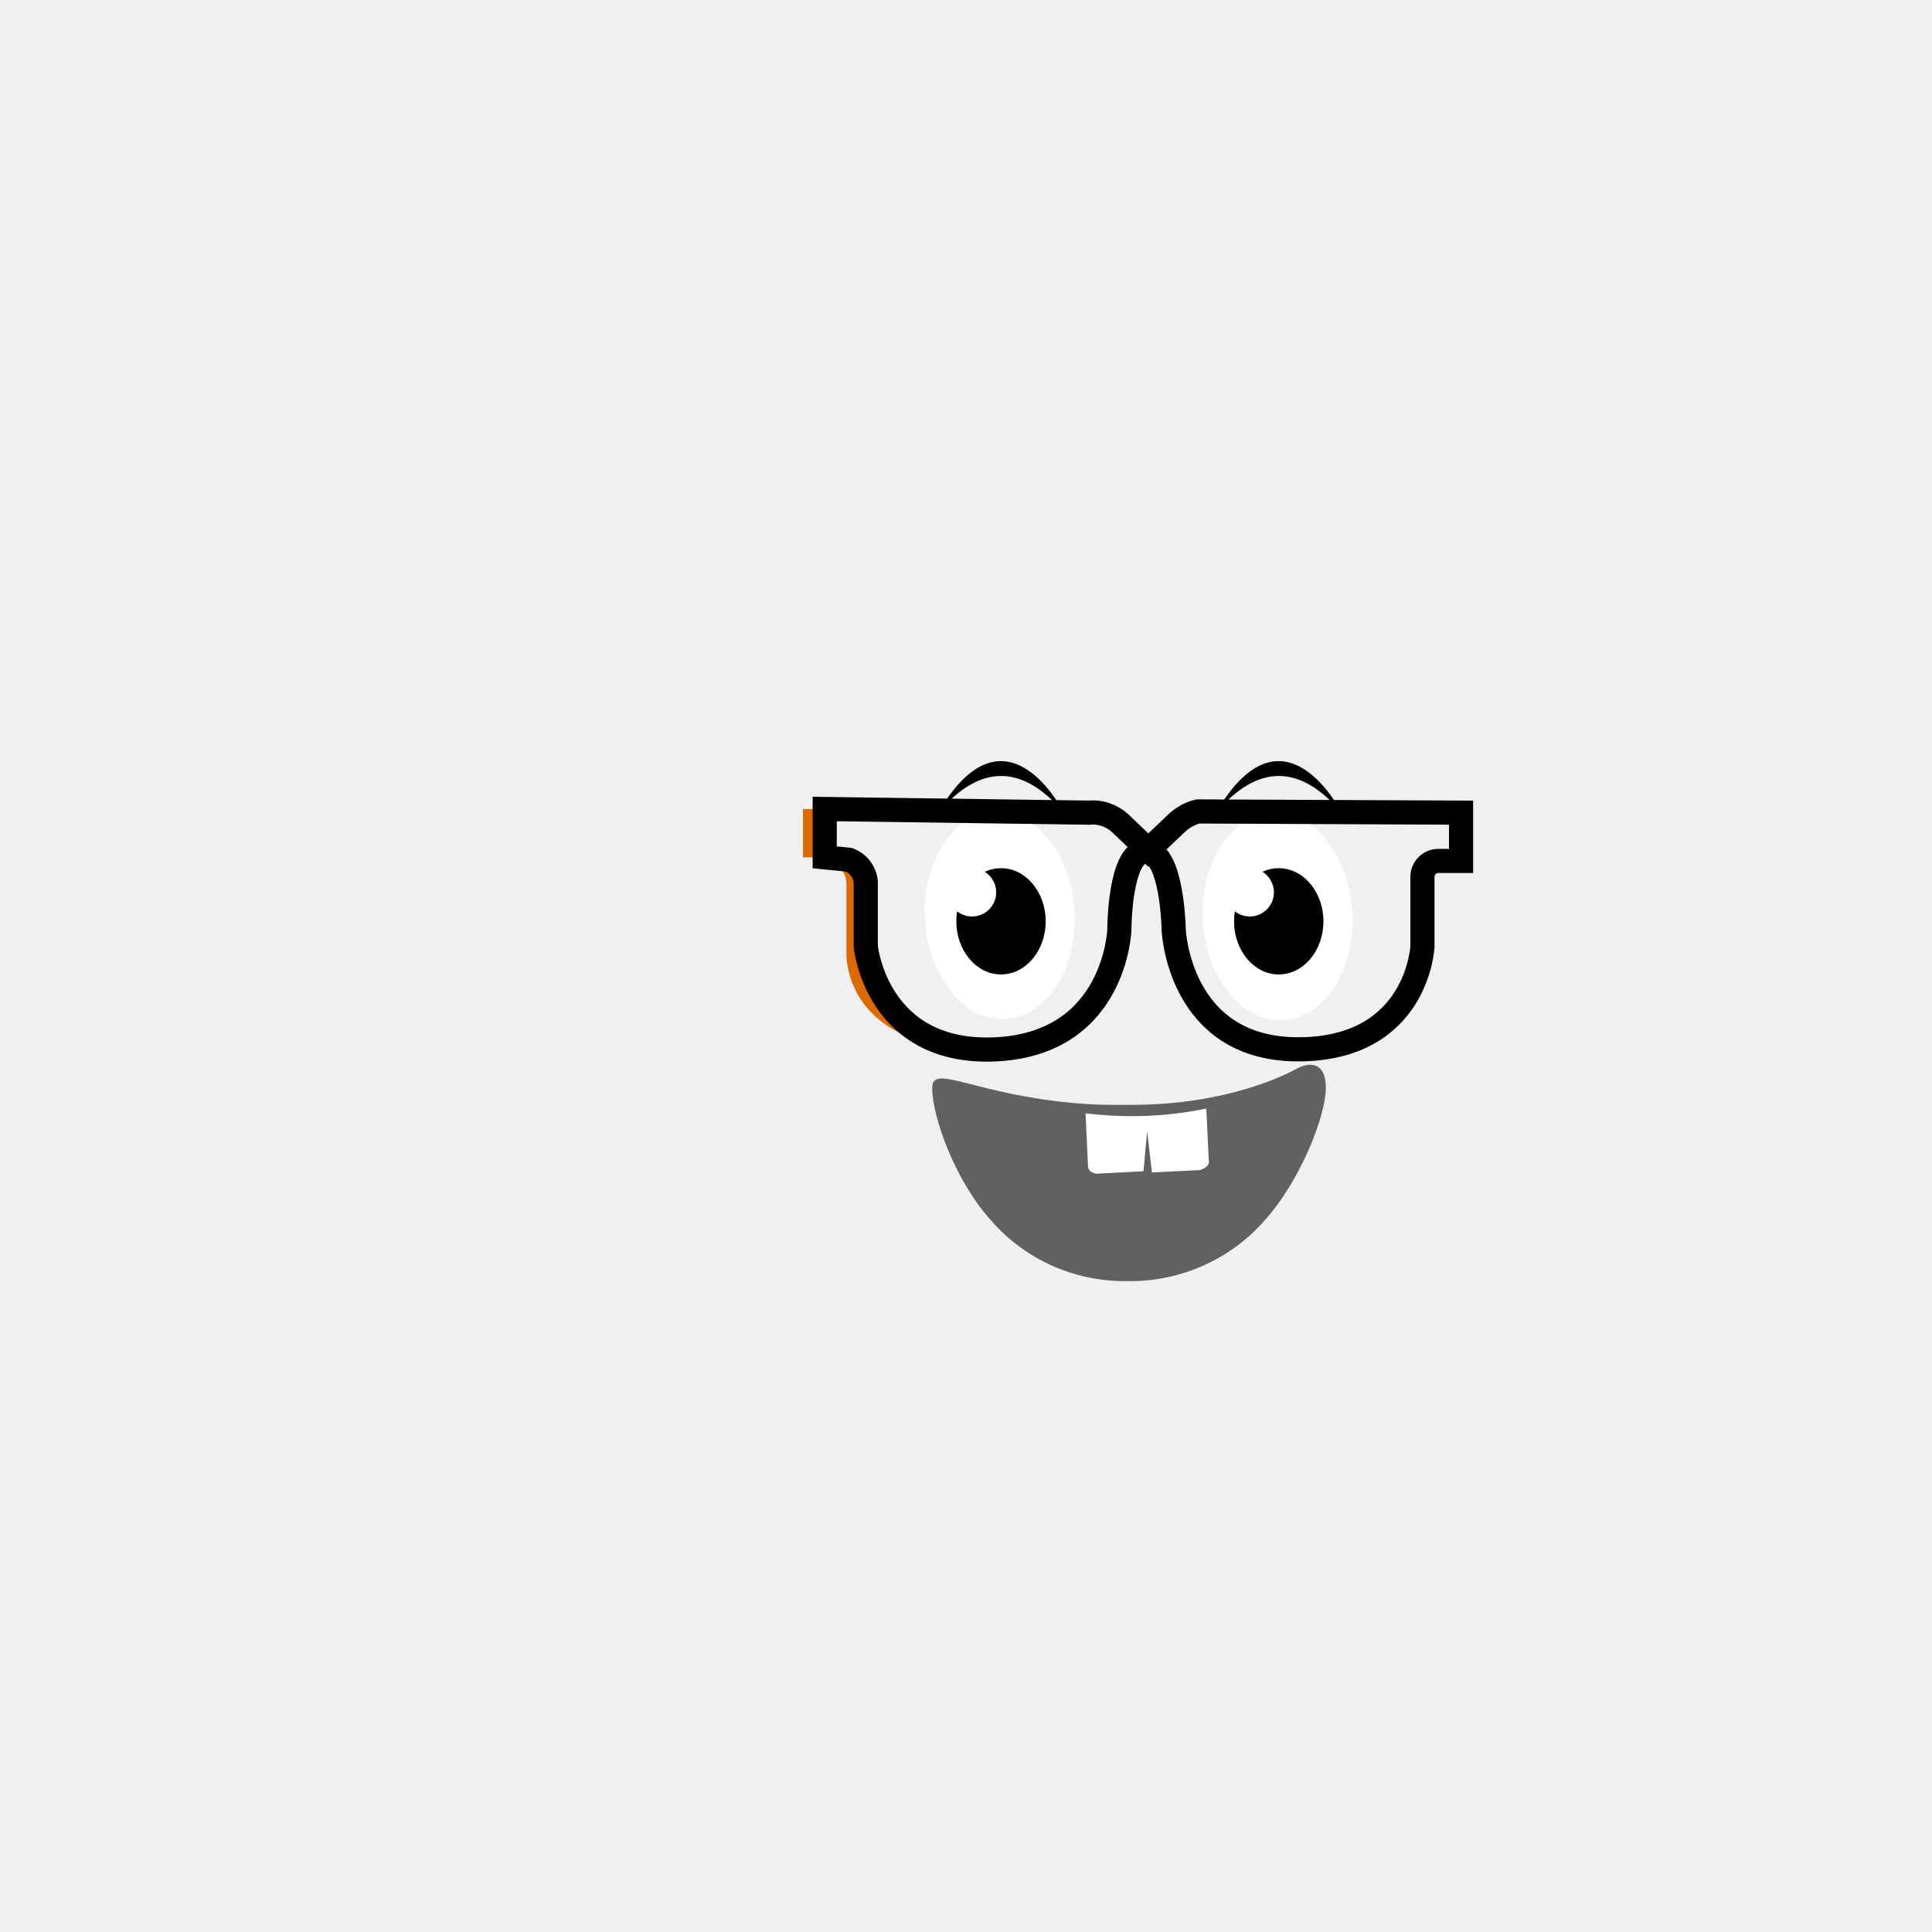
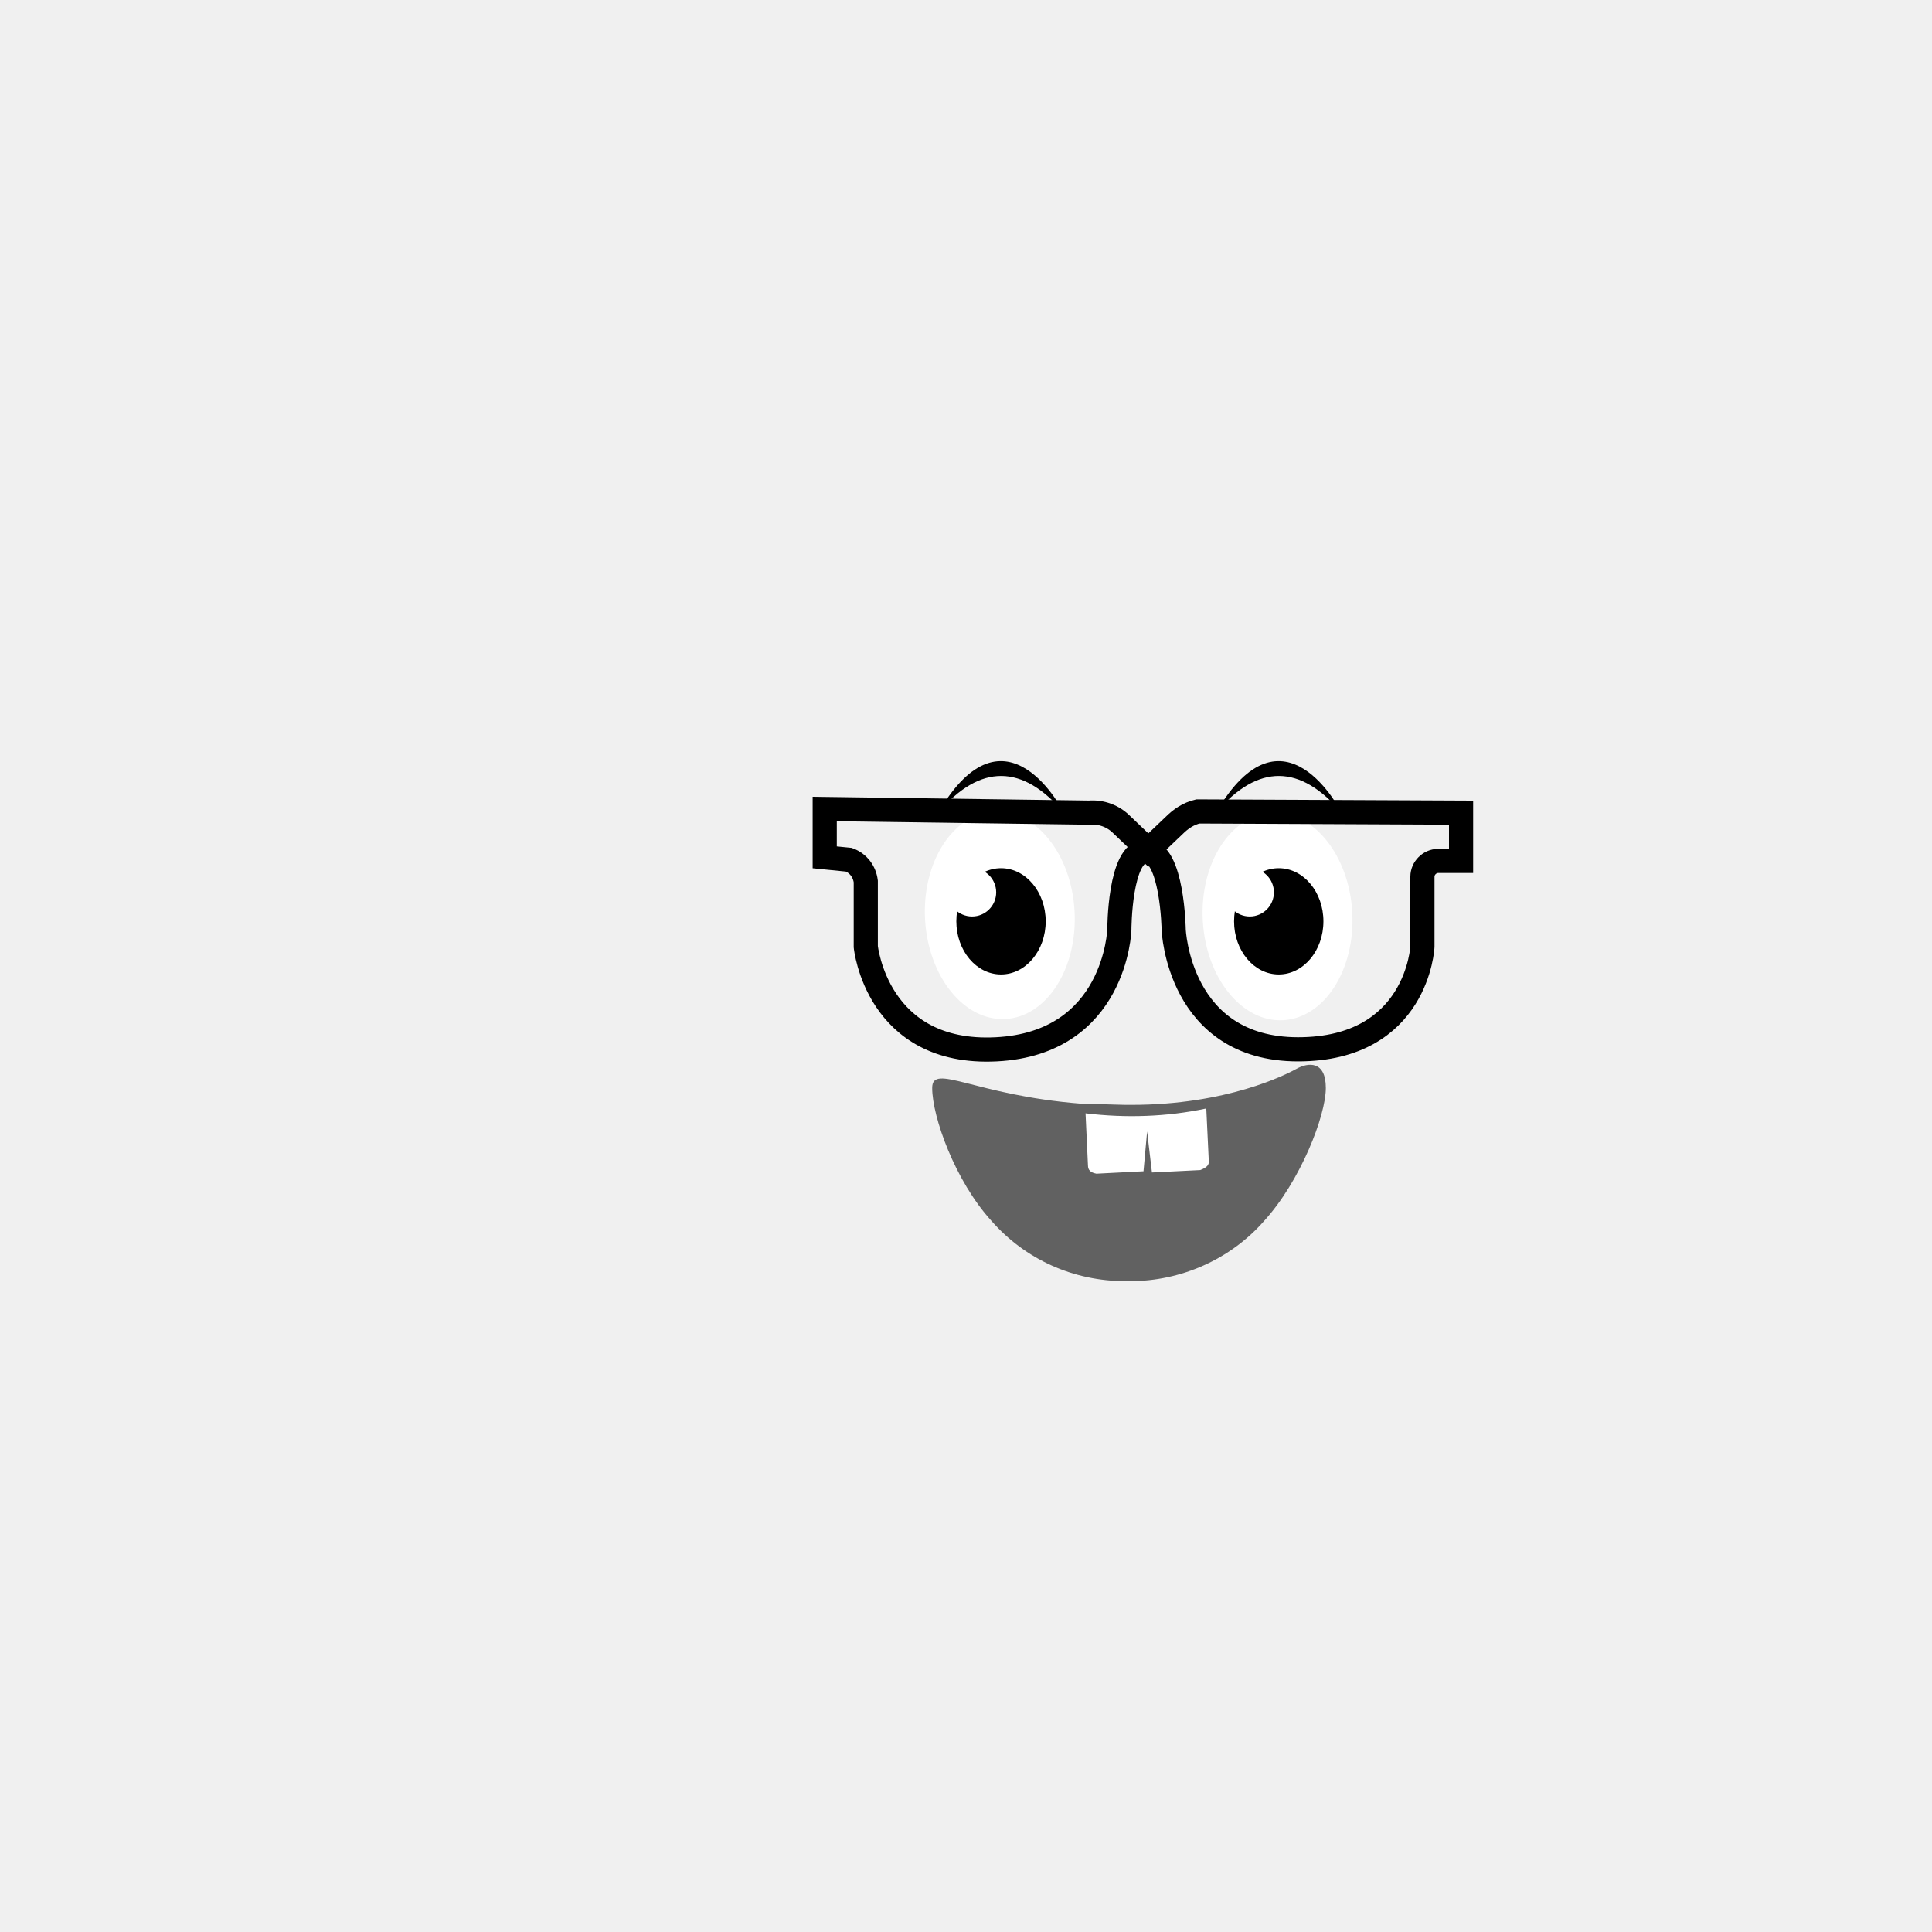
- <svg xmlns="http://www.w3.org/2000/svg" xmlns:xlink="http://www.w3.org/1999/xlink" version="1.1" id="Layer_1" x="0px" y="0px" viewBox="0 0 160 160" style="enable-background:new 0 0 160 160;" xml:space="preserve">
-   <defs id="defs103">
-     <defs id="defs34">
-       <path d="M104.7,101.1c-2.8,3.2-6.9,5-11.1,5l0,0h-0.2h-0.2l0,0c-4.3,0-8.3-1.8-11.1-5c-3-3.3-4.9-8.6-4.9-11    c0-2.1,3.5,0.6,12.3,1.3c1.2,0.1,2.4,0.1,3.7,0.1h0.5c7.9,0,12.8-2.5,13.7-3s2.4-0.7,2.4,1.6S107.7,97.8,104.7,101.1z" id="SVGID_2_" />
-     </defs>
-     <clipPath id="SVGID_3_-3">
-       <use id="use36-6" style="overflow:visible;" xlink:href="#SVGID_2_" />
-     </clipPath>
-     <linearGradient gradientTransform="matrix(1,0,0,-1,0,162)" y2="1485.07" x2="13.985" y1="-346.15" x1="13.985" gradientUnits="userSpaceOnUse" id="linearGradient1157">
-       <stop id="stop39-7" style="stop-color:#A66707" offset="0" />
-       <stop id="stop41-5" style="stop-color:#000000" offset="1" />
-     </linearGradient>
-     <clipPath id="SVGID_6_-3">
-       <use height="100%" width="100%" y="0" x="0" id="use49-5" style="overflow:visible" xlink:href="#SVGID_5_-2" />
-     </clipPath>
-     <linearGradient gradientTransform="matrix(0.9992,-0.039783,-0.039783,-0.9992,14.2184,127.3312)" y2="32.087" x2="82.023" y1="27.087" x1="82.023" gradientUnits="userSpaceOnUse" id="linearGradient1163">
-       <stop id="stop65-6" style="stop-color:#FFFFFF" offset="0" />
-       <stop id="stop67-2" style="stop-color:#A1A1A1" offset="1" />
-     </linearGradient>
-     <linearGradient gradientTransform="matrix(1,0,0,-1,0,162)" y2="-115.824" x2="105.85" y1="-130.503" x1="105.85" gradientUnits="userSpaceOnUse" id="linearGradient1167">
-       <stop id="stop72-9" style="stop-color:#A66707" offset="0" />
-       <stop id="stop74-1" style="stop-color:#000000" offset="1" />
-     </linearGradient>
-     <clipPath id="SVGID_11_-2">
-       <use height="100%" width="100%" y="0" x="0" id="use82-7" style="overflow:visible" xlink:href="#SVGID_10_-7" />
-     </clipPath>
-     <linearGradient gradientTransform="matrix(1,0,0,-1,0,162)" y2="1297.07" x2="31.985" y1="-534.15" x1="31.985" gradientUnits="userSpaceOnUse" id="linearGradient1173">
-       <stop id="stop85-0" style="stop-color:#A66707" offset="0" />
-       <stop id="stop87-9" style="stop-color:#000000" offset="1" />
-     </linearGradient>
-     <rect height="1831.2" width="1006.2" y="-1323.1" x="-489.1" id="SVGID_5_-2" />
-     <path d="m 119,288.4 c -3.7,2.7 -8.3,4.2 -12.9,4.1 v 0 h -0.2 -0.2 v 0 c -4.6,0.1 -9.2,-1.4 -12.9,-4.1 -3.5,-2.7 -5.7,-7 -5.7,-9 0,-2 7.2,1.2 20.6,1.2 h -1.5 c 9.1,0 14.8,-2.1 15.8,-2.5 1,-0.4 2.8,-0.5 2.8,1.3 0,1.8 -2.3,6.2 -5.8,9 z" id="SVGID_10_-7" />
-     <linearGradient xlink:href="#SVGID_12_" id="linearGradient1220" gradientUnits="userSpaceOnUse" gradientTransform="matrix(1,0,0,-1,0,162)" x1="31.985" y1="-534.15" x2="31.985" y2="1297.07" />
-     <linearGradient id="linearGradient1051" gradientUnits="userSpaceOnUse" x1="13.985" y1="-346.15" x2="13.985" y2="1485.07" gradientTransform="matrix(1,0,0,-1,0,162)">
-       <stop offset="0" style="stop-color:#A66707" id="stop1047" />
-       <stop offset="1" style="stop-color:#000000" id="stop1049" />
-     </linearGradient>
-     <linearGradient id="linearGradient1071" gradientUnits="userSpaceOnUse" x1="82.023" y1="27.087" x2="82.023" y2="32.087" gradientTransform="matrix(0.9992,-0.039783,-0.039783,-0.9992,14.2184,127.3312)">
-       <stop offset="0" style="stop-color:#FFFFFF" id="stop1067" />
-       <stop offset="1" style="stop-color:#A1A1A1" id="stop1069" />
-     </linearGradient>
-     <linearGradient id="linearGradient1078" gradientUnits="userSpaceOnUse" x1="105.85" y1="-130.503" x2="105.85" y2="-115.824" gradientTransform="matrix(1,0,0,-1,0,162)">
-       <stop offset="0" style="stop-color:#A66707" id="stop1074" />
-       <stop offset="1" style="stop-color:#000000" id="stop1076" />
-     </linearGradient>
-   </defs>
-   <style type="text/css" id="style2">
- 	.st0{fill:#FFFFFF;}
- 	.st1{fill:#DD6901;}
- 	.st2{fill:none;stroke:#000000;stroke-width:2;stroke-miterlimit:10;}
- 	.st3{fill:url(#SVGID_1_);}
- 	.st4{clip-path:url(#SVGID_3_);}
- 	.st5{fill:url(#SVGID_4_);}
- 	.st6{clip-path:url(#SVGID_6_);}
- 	.st7{fill:url(#SVGID_7_);}
- 	.st8{fill:url(#SVGID_8_);}
- 	.st9{fill:url(#SVGID_9_);}
- 	.st10{clip-path:url(#SVGID_11_);}
- 	.st11{fill:url(#SVGID_12_);}
- </style>
-   <path id="use36" d="m 104.7,101.1 c -2.8,3.2 -6.9,5 -11.1,5 v 0 h -0.2 -0.2 v 0 c -4.3,0 -8.3,-1.8 -11.1,-5 -3,-3.3 -4.9,-8.6 -4.9,-11 0,-2.1 3.5,0.6 12.3,1.3 1.2,0.1 2.4,0.1 3.7,0.1 h 0.5 c 7.9,0 12.8,-2.5 13.7,-3 0.9,-0.5 2.4,-0.7 2.4,1.6 0,2.3 -2.1,7.7 -5.1,11 z" style="fill:#010101;fill-opacity:1;opacity:0.6" />
-   <ellipse transform="matrix(0.9985 -5.495018e-02 5.495018e-02 0.9985 -4.0427 4.6635)" class="st0" cx="82.8" cy="75.8" rx="6.2" ry="8.6" id="ellipse6" />
-   <ellipse cx="82.9" cy="76.3" rx="3.7" ry="4.4" id="ellipse8" />
-   <circle class="st0" cx="80.5" cy="73.9" r="2" id="circle10" />
-   <path d="M77.7,67.3c3.5-4.1,7-4,10.4,0C88.1,67.3,83.3,57.7,77.7,67.3z" id="path12" />
-   <ellipse transform="matrix(0.9985 -5.495018e-02 5.495018e-02 0.9985 -4.0083 5.9271)" class="st0" cx="105.8" cy="75.9" rx="6.2" ry="8.6" id="ellipse14" />
-   <ellipse cx="105.9" cy="76.3" rx="3.7" ry="4.4" id="ellipse16" />
-   <circle class="st0" cx="103.5" cy="73.9" r="2" id="circle18" />
-   <path d="M100.7,67.3c3.5-4.1,7-4,10.4,0C111.1,67.3,106.3,57.7,100.7,67.3z" id="path20" />
-   <path class="st1" d="M68.3,67h-1.8v4h1.8c1,0.3,1.8,1.2,1.8,2.2v5.8c0,0-0.3,8.1,11.8,7.9c0,0-8.6,0.2-10-8.3v-5.4  c0-0.8-0.6-1.5-1.3-1.8L68.7,71L68.3,67z" id="path22" />
-   <path class="st2" d="M68.3,67v4l2,0.2c0.8,0.3,1.3,1,1.4,1.8v5.4c0,0,0.9,9,10.8,8.5S92.7,77,92.7,77s0-6.5,2.2-6.5s2.3,6.5,2.3,6.5  s0.4,9.9,10.3,9.9s10.3-8.5,10.3-8.5v-5.8c0-0.7,0.6-1.3,1.3-1.3c0,0,0,0,0.1,0h1.8v-4l-21.8-0.1c-0.8,0.2-1.4,0.6-2,1.2l-2.1,2  l-2.2-2.1c-0.7-0.7-1.7-1.1-2.7-1L68.3,67z" id="path24" />
-   <linearGradient id="SVGID_1_" gradientUnits="userSpaceOnUse" x1="93.36" y1="55.88" x2="93.36" y2="73.79" gradientTransform="matrix(1 0 0 -1 0 162)">
-     <stop offset="0" style="stop-color:#A66707" id="stop26" />
-     <stop offset="1" style="stop-color:#000000" id="stop28" />
-   </linearGradient>
-   <g id="g94-2" transform="translate(1.186441,2.457627)">
-     <defs id="defs80-3">
-       <path id="path1202" d="m 119,288.4 c -3.7,2.7 -8.3,4.2 -12.9,4.1 v 0 h -0.2 -0.2 v 0 c -4.6,0.1 -9.2,-1.4 -12.9,-4.1 -3.5,-2.7 -5.7,-7 -5.7,-9 0,-2 7.2,1.2 20.6,1.2 h -1.5 c 9.1,0 14.8,-2.1 15.8,-2.5 1,-0.4 2.8,-0.5 2.8,1.3 0,1.8 -2.3,6.2 -5.8,9 z" />
-     </defs>
-     <clipPath id="clipPath1085">
-       <use xlink:href="#SVGID_10_-7" style="overflow:visible" id="use1083" x="0" y="0" width="100%" height="100%" />
-     </clipPath>
-     <g class="st10" clip-path="url(#SVGID_11_)" id="g92-5">
-       <linearGradient id="linearGradient1091" gradientUnits="userSpaceOnUse" x1="31.985" y1="-534.15" x2="31.985" y2="1297.07" gradientTransform="matrix(1,0,0,-1,0,162)">
-         <stop offset="0" style="stop-color:#A66707" id="stop1087" />
-         <stop offset="1" style="stop-color:#000000" id="stop1089" />
-       </linearGradient>
-     </g>
-   </g>
-   <path class="st8" d="m 90.1,96.5 -0.2,-4.3 c 3.3,0.4 6.7,0.3 10,-0.4 l 0.2,4.2 c 0.1,0.5 -0.2,0.7 -0.7,0.9 l -4,0.2 -0.4,-3.4 -0.3,3.3 -3.9,0.2 c -0.5,-0.1 -0.7,-0.3 -0.7,-0.7 z" id="path70-2" style="fill:#ffffff;fill-opacity:1" />
+ <svg xmlns="http://www.w3.org/2000/svg" viewBox="0 0 160 160">
+   <path d="M104.7 101.1c-2.8 3.2-6.9 5-11.1 5h-.4c-4.3 0-8.3-1.8-11.1-5-3-3.3-4.9-8.6-4.9-11 0-2.1 3.5.6 12.3 1.3l3.7.1h.5c7.9 0 12.8-2.5 13.7-3 .9-.5 2.4-.7 2.4 1.6s-2.1 7.7-5.1 11z" fill="#010101" opacity=".6" />
+   <ellipse transform="rotate(-3.1 82.8 75.8)" cx="82.8" cy="75.8" rx="6.2" ry="8.6" fill="#fff" />
+   <ellipse transform="rotate(-3.1 105.8 75.9)" cx="105.8" cy="75.9" rx="6.2" ry="8.6" fill="#fff" />
+   <ellipse cx="82.9" cy="76.3" rx="3.7" ry="4.4" />
+   <ellipse cx="105.9" cy="76.3" rx="3.7" ry="4.4" />
+   <circle cx="80.5" cy="73.9" r="2" fill="#fff" />
+   <circle cx="103.5" cy="73.9" r="2" fill="#fff" />
+   <path d="M77.7 67.3c3.5-4.1 7-4 10.4 0 0 0-4.8-9.6-10.4 0z" />
+   <path d="M100.7 67.3c3.5-4.1 7-4 10.4 0 0 0-4.8-9.6-10.4 0z" />
+   <path d="M68.3 67v4l2 .2c.8.3 1.3 1 1.4 1.8v5.4s.9 9 10.8 8.5S92.7 77 92.7 77s0-6.5 2.2-6.5 2.3 6.5 2.3 6.5.4 9.9 10.3 9.9 10.3-8.5 10.3-8.5v-5.8c0-.7.6-1.3 1.3-1.3H121v-4l-21.8-.1c-.8.2-1.4.6-2 1.2l-2.1 2-2.2-2.1a3.4 3.4 0 00-2.7-1L68.3 67z" fill="none" stroke="#000" stroke-width="2" stroke-miterlimit="10" />
+   <path d="M90.1 96.5l-.2-4.3c3.3.4 6.7.3 10-.4l.2 4.2c.1.5-.2.7-.7.9l-4 .2-.4-3.4-.3 3.3-3.9.2c-.5-.1-.7-.3-.7-.7z" fill="#fff" />
</svg>
